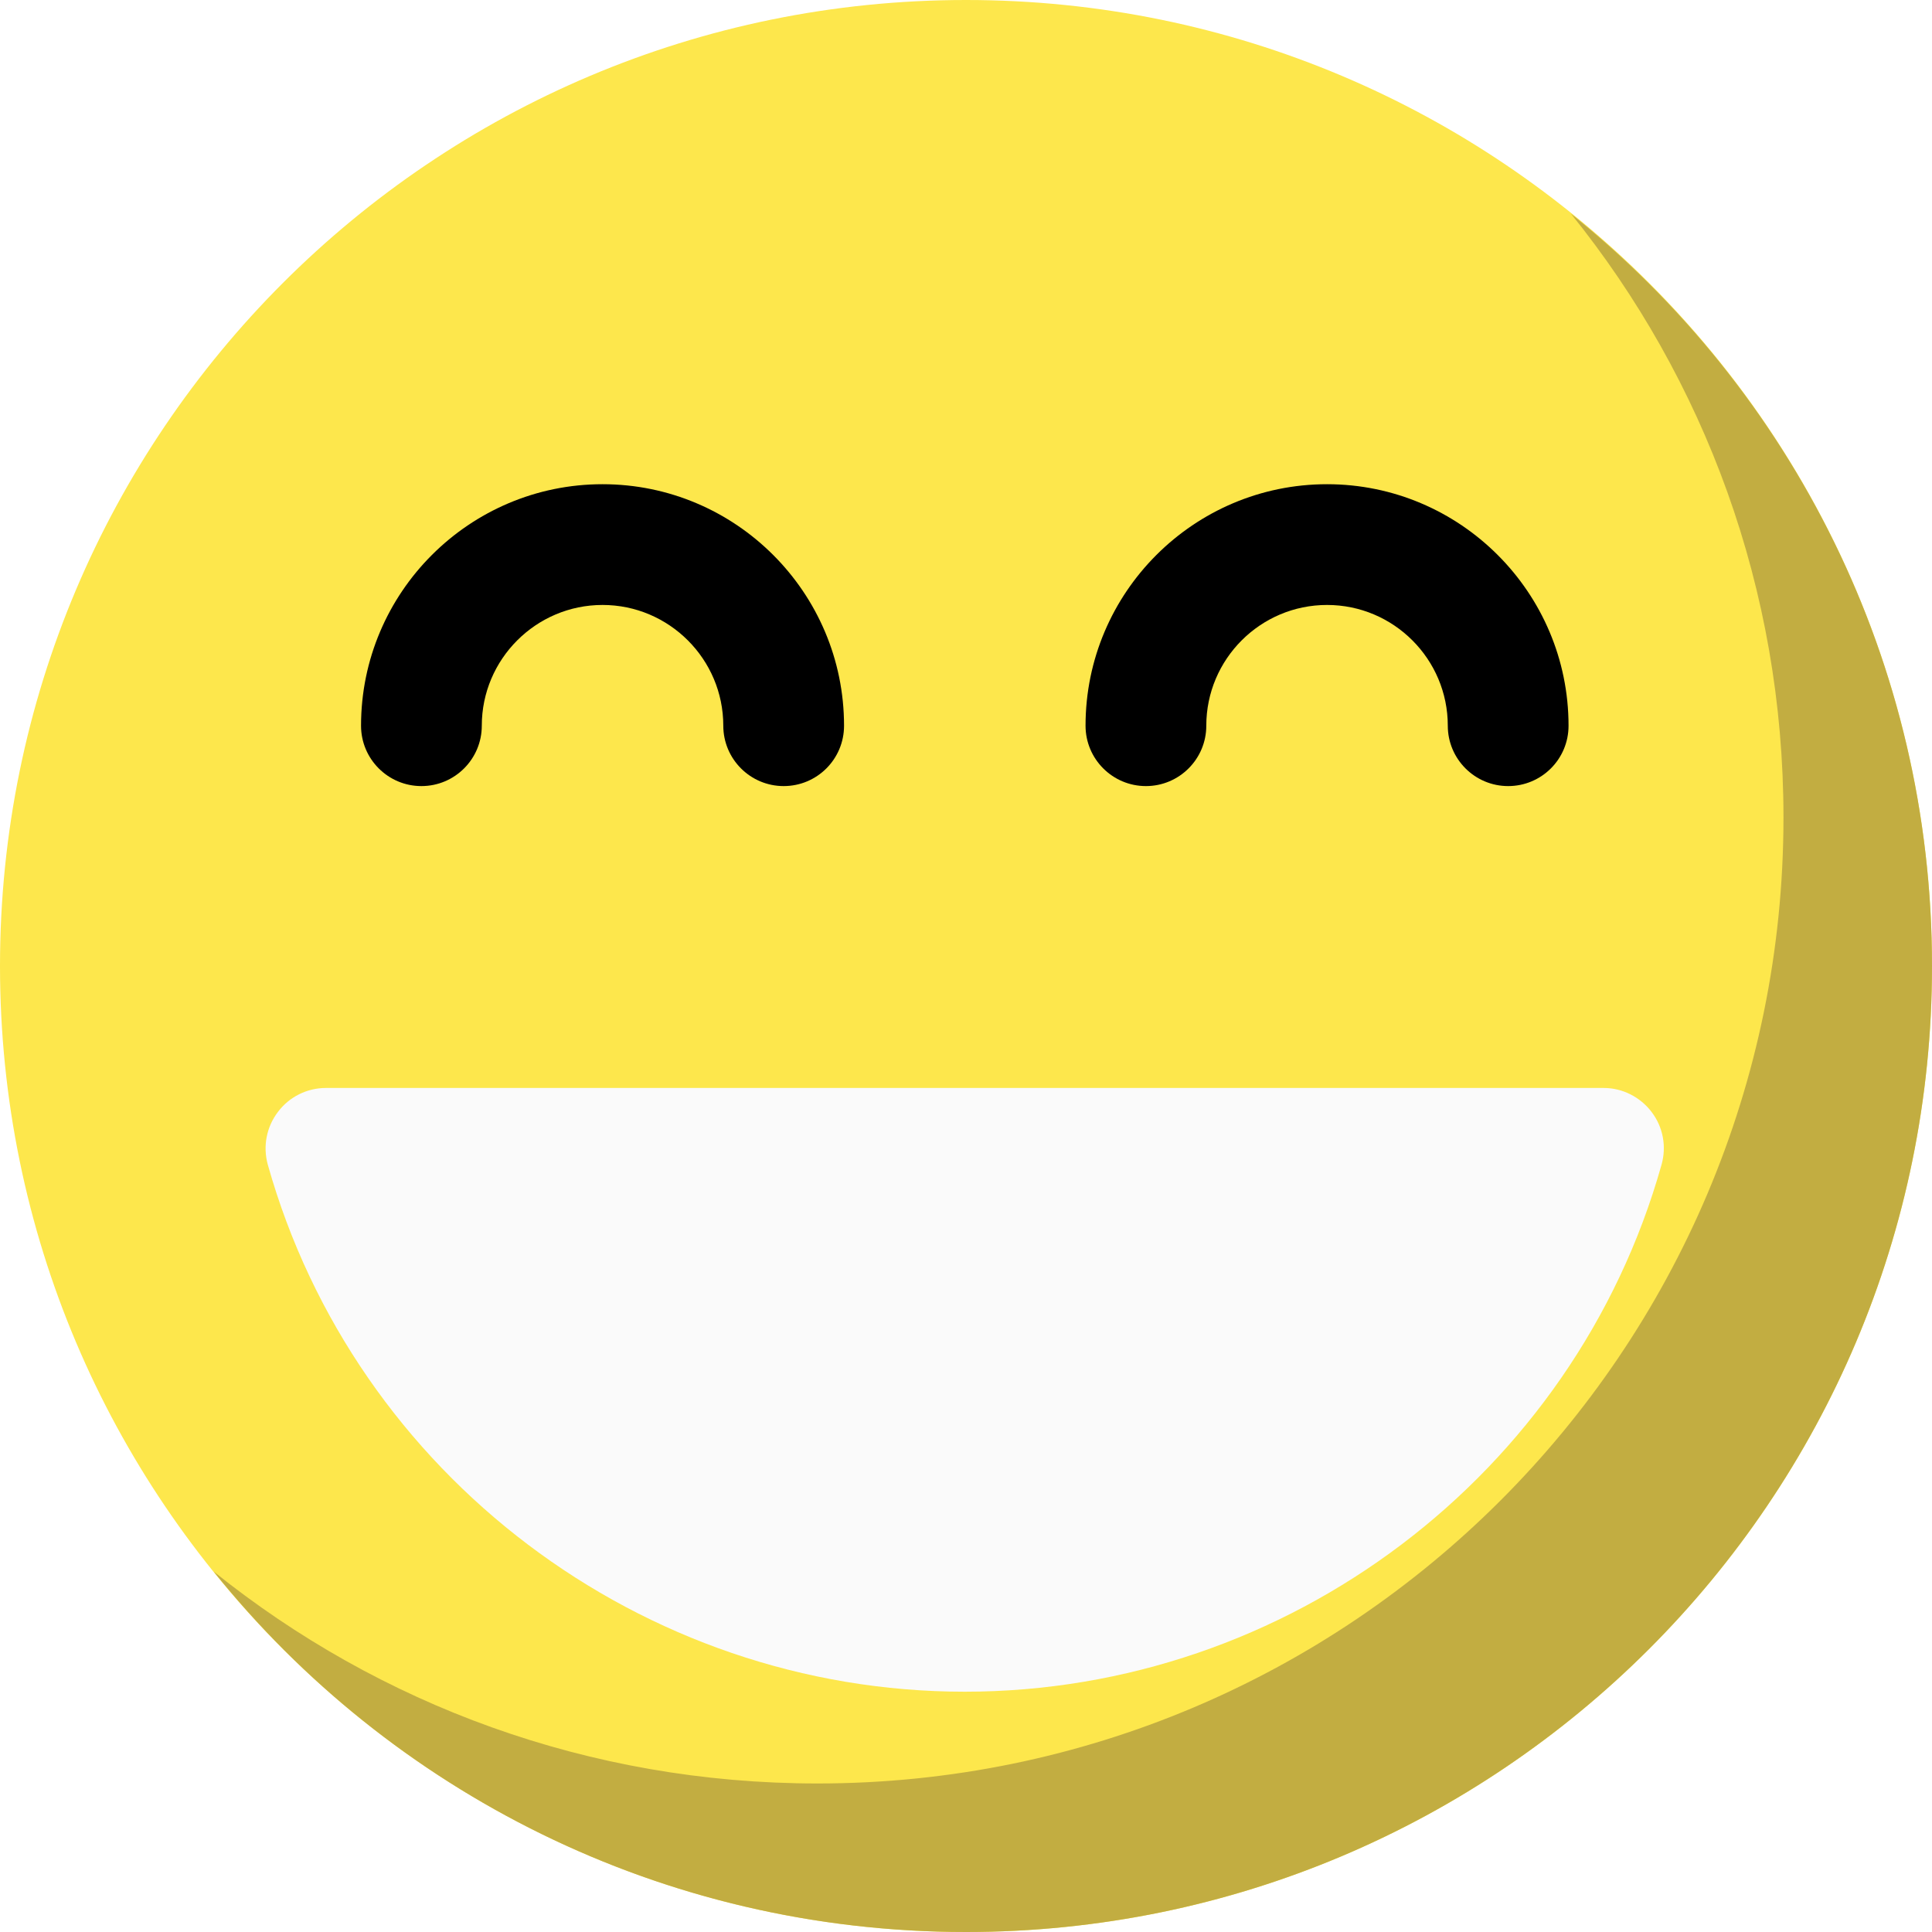
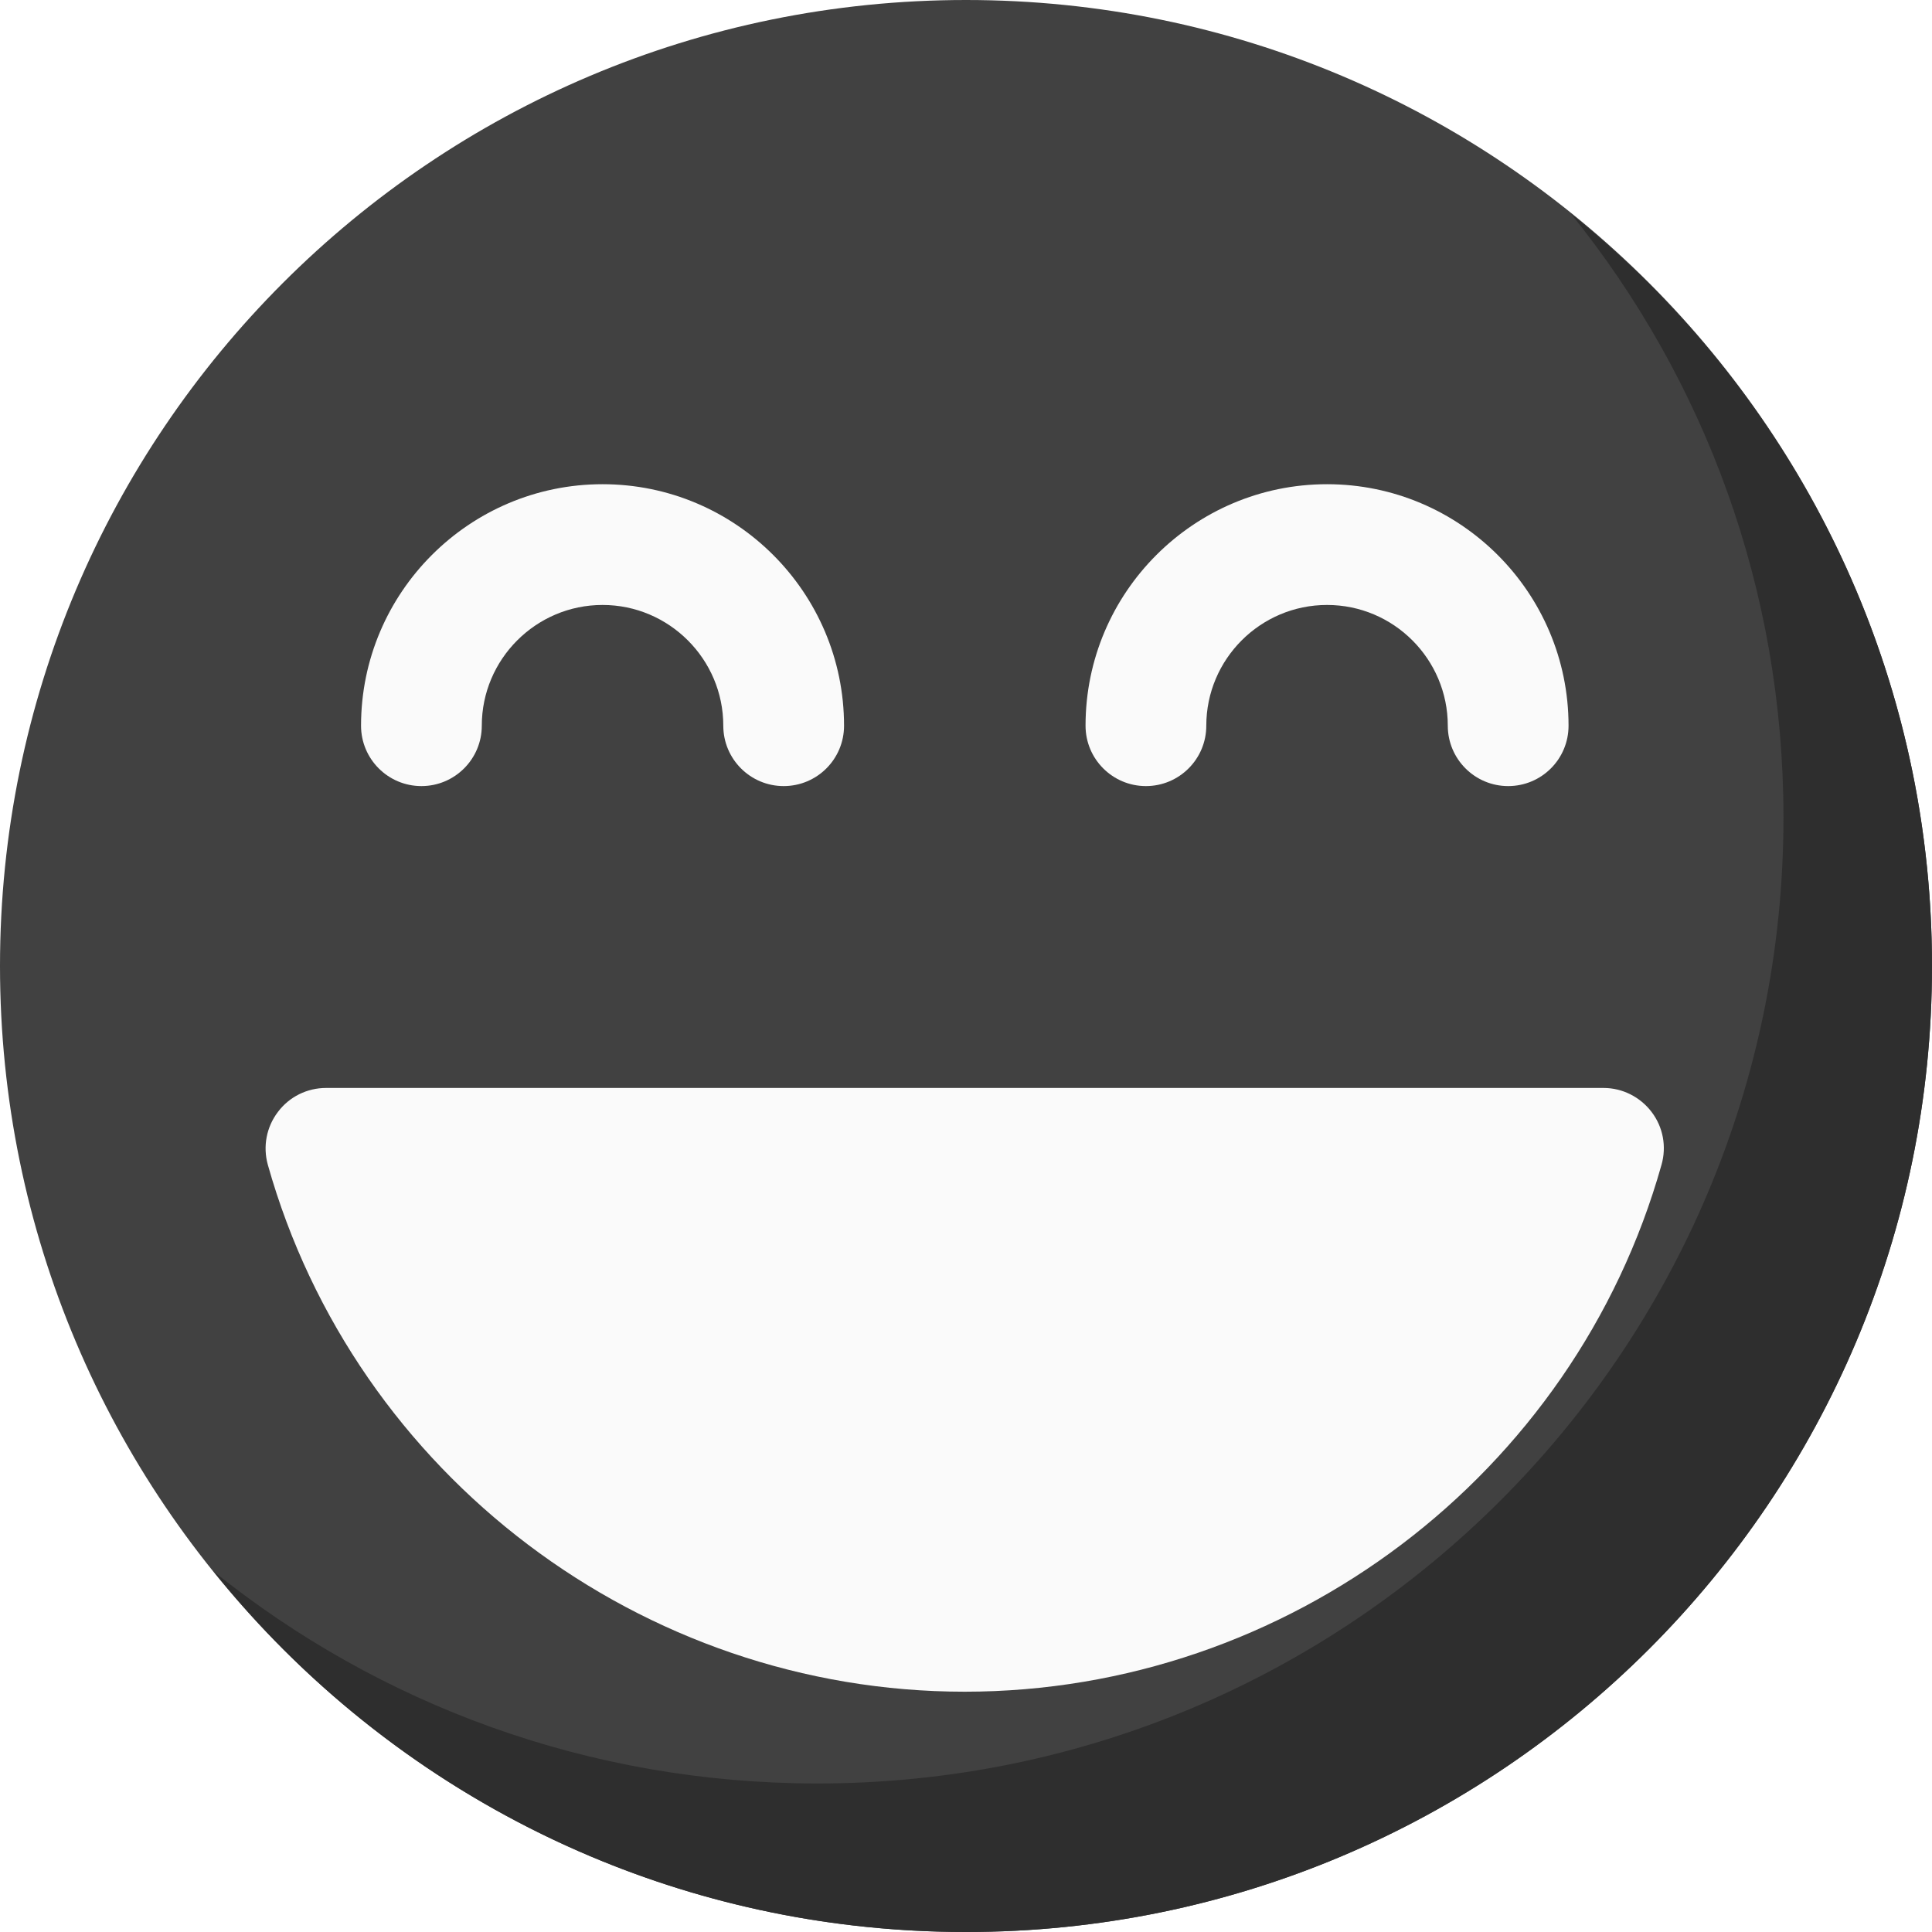
<svg xmlns="http://www.w3.org/2000/svg" version="1.1" id="Capa_1" x="0px" y="0px" viewBox="0 0 512 512" style="enable-background:new 0 0 512 512;" xml:space="preserve">
-   <circle style="fill:#FDE74C;" cx="256" cy="256" r="256" />
-   <path style="fill:#c2ad41;" d="M512,256c0,141.44-114.72,256-256,256c-80.64,0-152.64-37.28-199.36-95.52  c43.84,35.2,99.36,56.16,160,56.16c141.28,0,256-114.56,256-256c0-60.64-20.96-116.16-56.32-160C474.72,103.52,512,175.36,512,256z" />
+   <circle style="fill:#414141;" cx="256" cy="256" r="256" />
+   <path style="fill:#2E2E2E;" d="M512,256c0,141.44-114.72,256-256,256c-80.64,0-152.64-37.28-199.36-95.52  c43.84,35.2,99.36,56.16,160,56.16c141.28,0,256-114.56,256-256c0-60.64-20.96-116.16-56.32-160C474.72,103.52,512,175.36,512,256z" />
  <g>
-     <path style="fill:#black;" d="M399.68,208.32c-8.832,0-16-7.168-16-16c0-17.632-14.336-32-32-32s-32,14.368-32,32   c0,8.832-7.168,16-16,16s-16-7.168-16-16c0-35.296,28.704-64,64-64s64,28.704,64,64C415.68,201.184,408.512,208.32,399.68,208.32z" />
-     <path style="fill:#black;" d="M207.68,208.32c-8.832,0-16-7.168-16-16c0-17.632-14.368-32-32-32s-32,14.368-32,32   c0,8.832-7.168,16-16,16s-16-7.168-16-16c0-35.296,28.704-64,64-64s64,28.704,64,64C223.68,201.184,216.512,208.32,207.68,208.32z" />
+     <path style="fill:#FAFAFA;" d="M399.68,208.32c-8.832,0-16-7.168-16-16c0-17.632-14.336-32-32-32s-32,14.368-32,32   c0,8.832-7.168,16-16,16s-16-7.168-16-16c0-35.296,28.704-64,64-64s64,28.704,64,64C415.68,201.184,408.512,208.32,399.68,208.32z" />
+     <path style="fill:#FAFAFA;" d="M207.68,208.32c-8.832,0-16-7.168-16-16c0-17.632-14.368-32-32-32s-32,14.368-32,32   c0,8.832-7.168,16-16,16s-16-7.168-16-16c0-35.296,28.704-64,64-64s64,28.704,64,64C223.68,201.184,216.512,208.32,207.68,208.32z" />
  </g>
  <path style="fill:#FAFAFA;" d="M437.696,294.688c-3.04-4-7.744-6.368-12.736-6.368H86.4c-5.024,0-9.728,2.336-12.736,6.336  c-3.072,4.032-4.032,9.184-2.688,14.016C94.112,390.88,170.08,448.32,255.648,448.32s161.536-57.44,184.672-139.648  C441.696,303.84,440.736,298.688,437.696,294.688z" />
  <g>
</g>
  <g>
</g>
  <g>
</g>
  <g>
</g>
  <g>
</g>
  <g>
</g>
  <g>
</g>
  <g>
</g>
  <g>
</g>
  <g>
</g>
  <g>
</g>
  <g>
</g>
  <g>
</g>
  <g>
</g>
  <g>
</g>
</svg>
